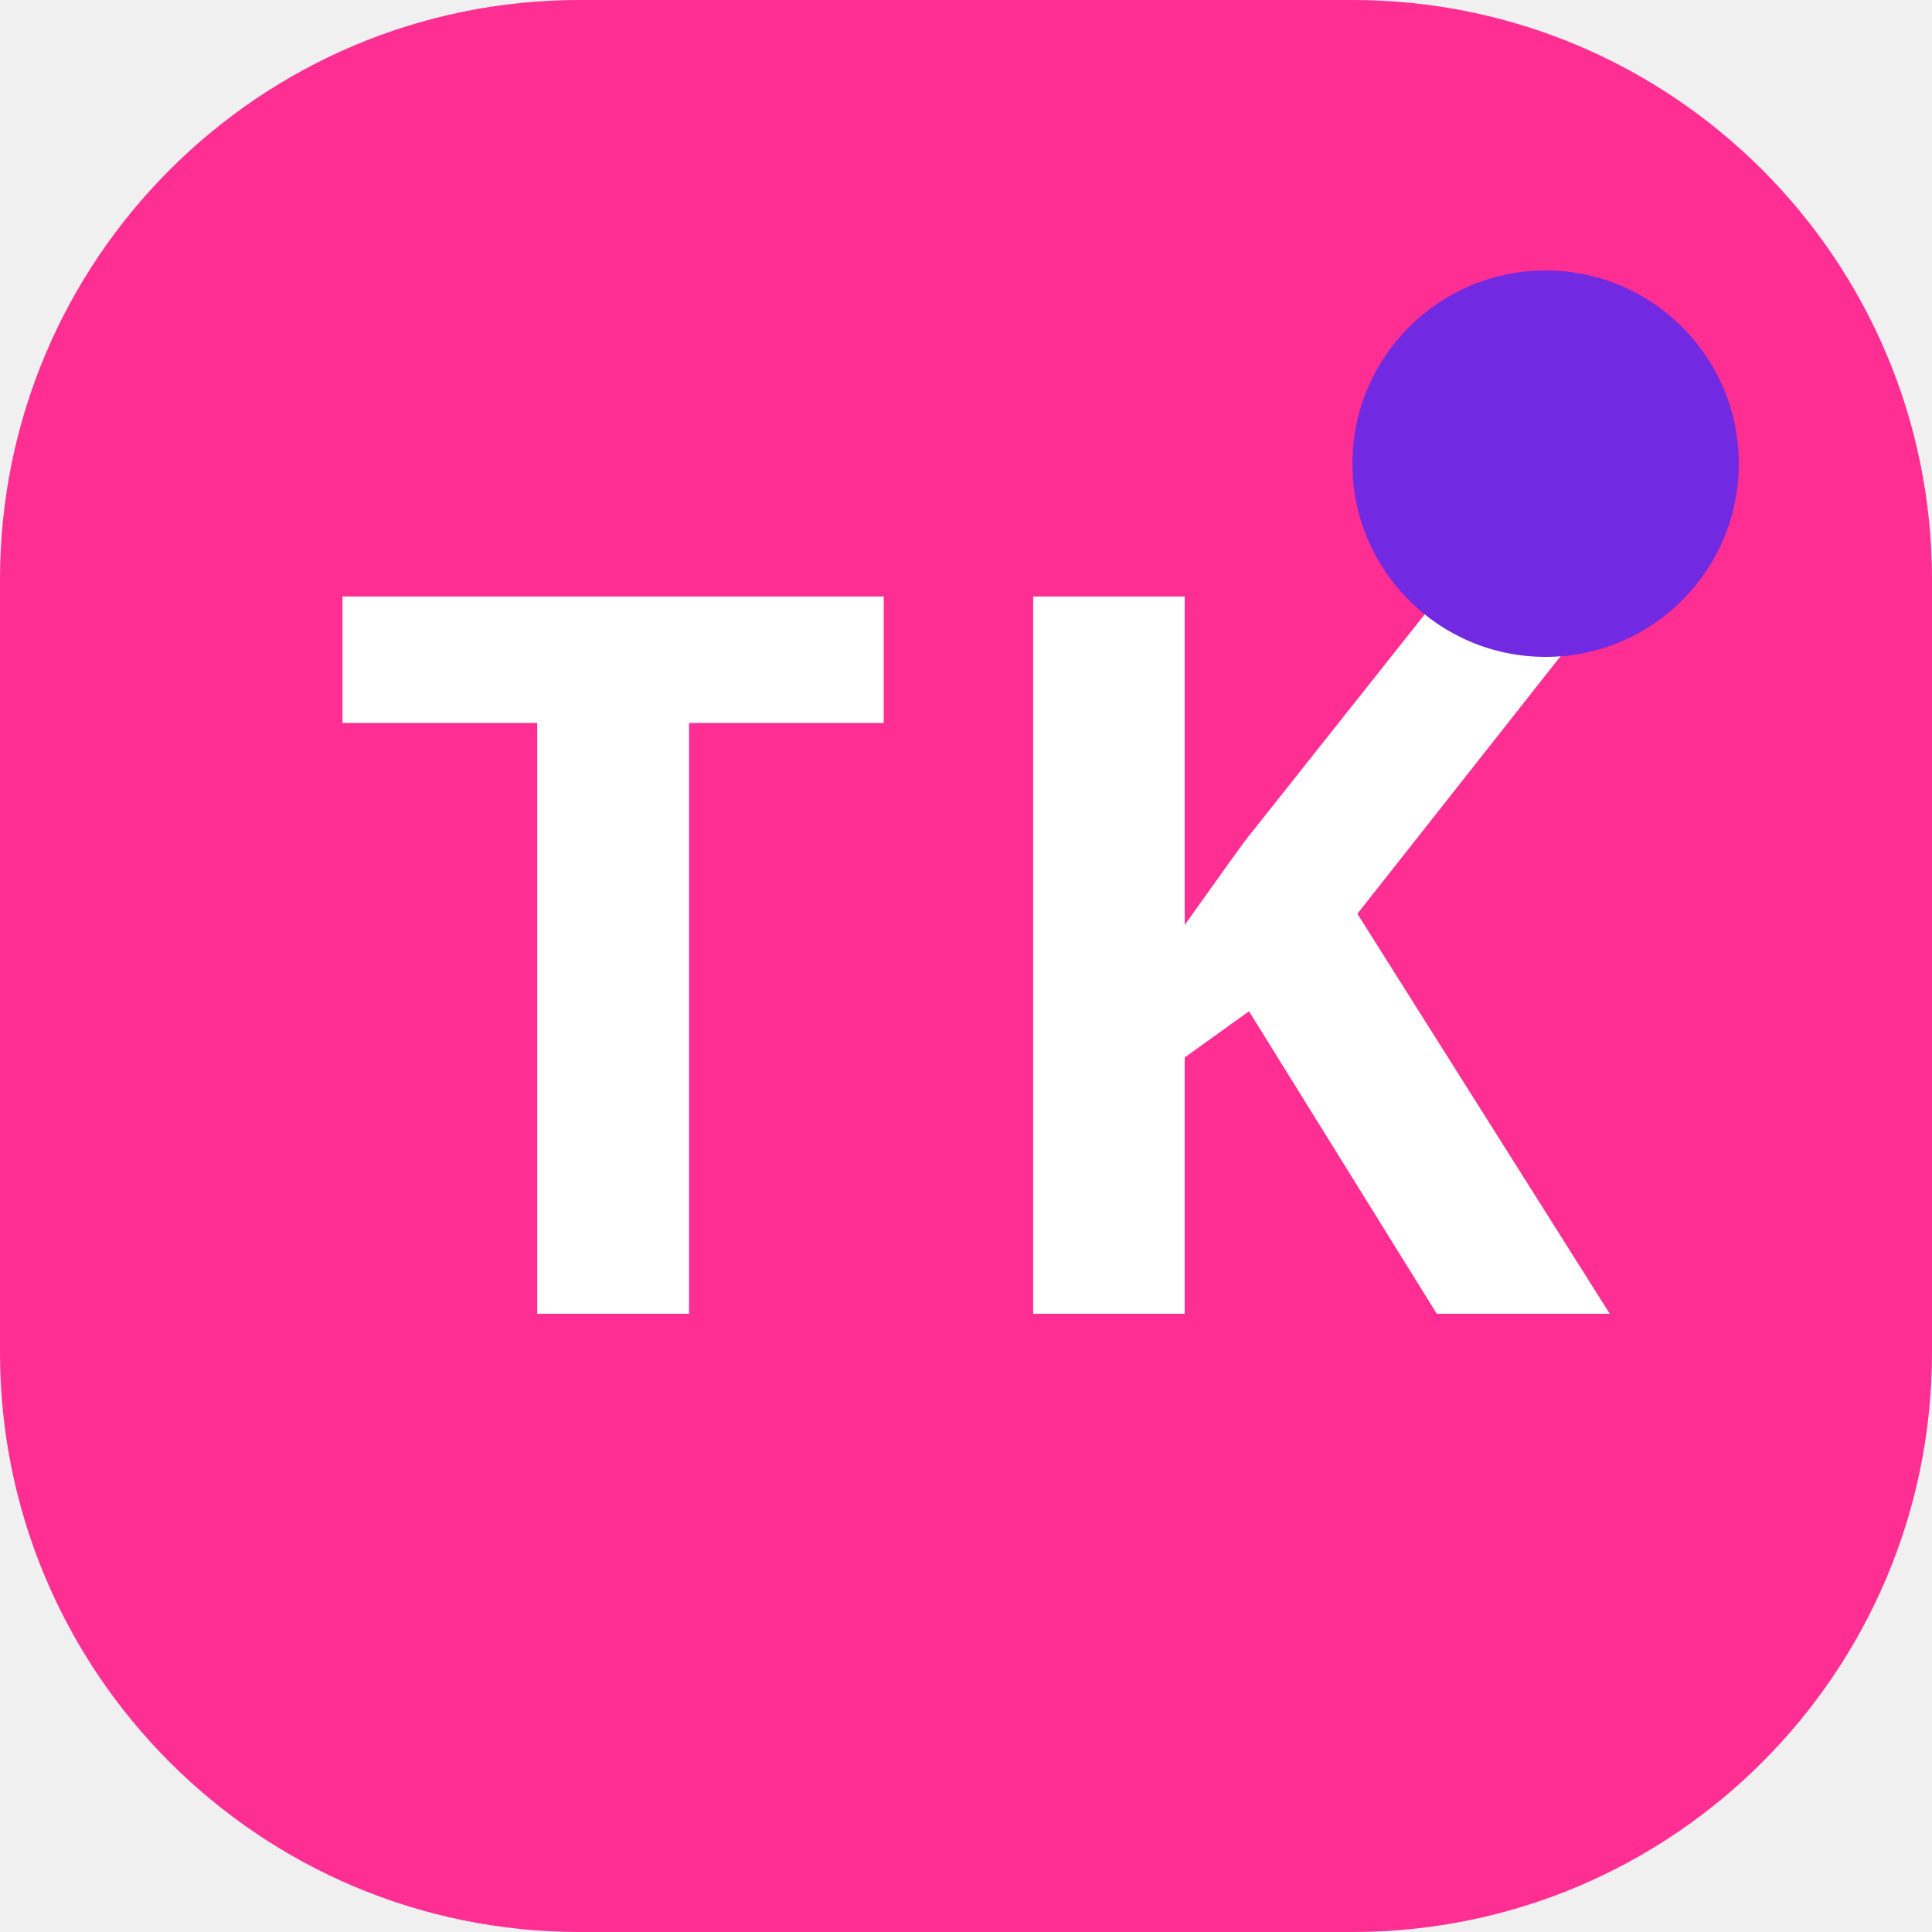
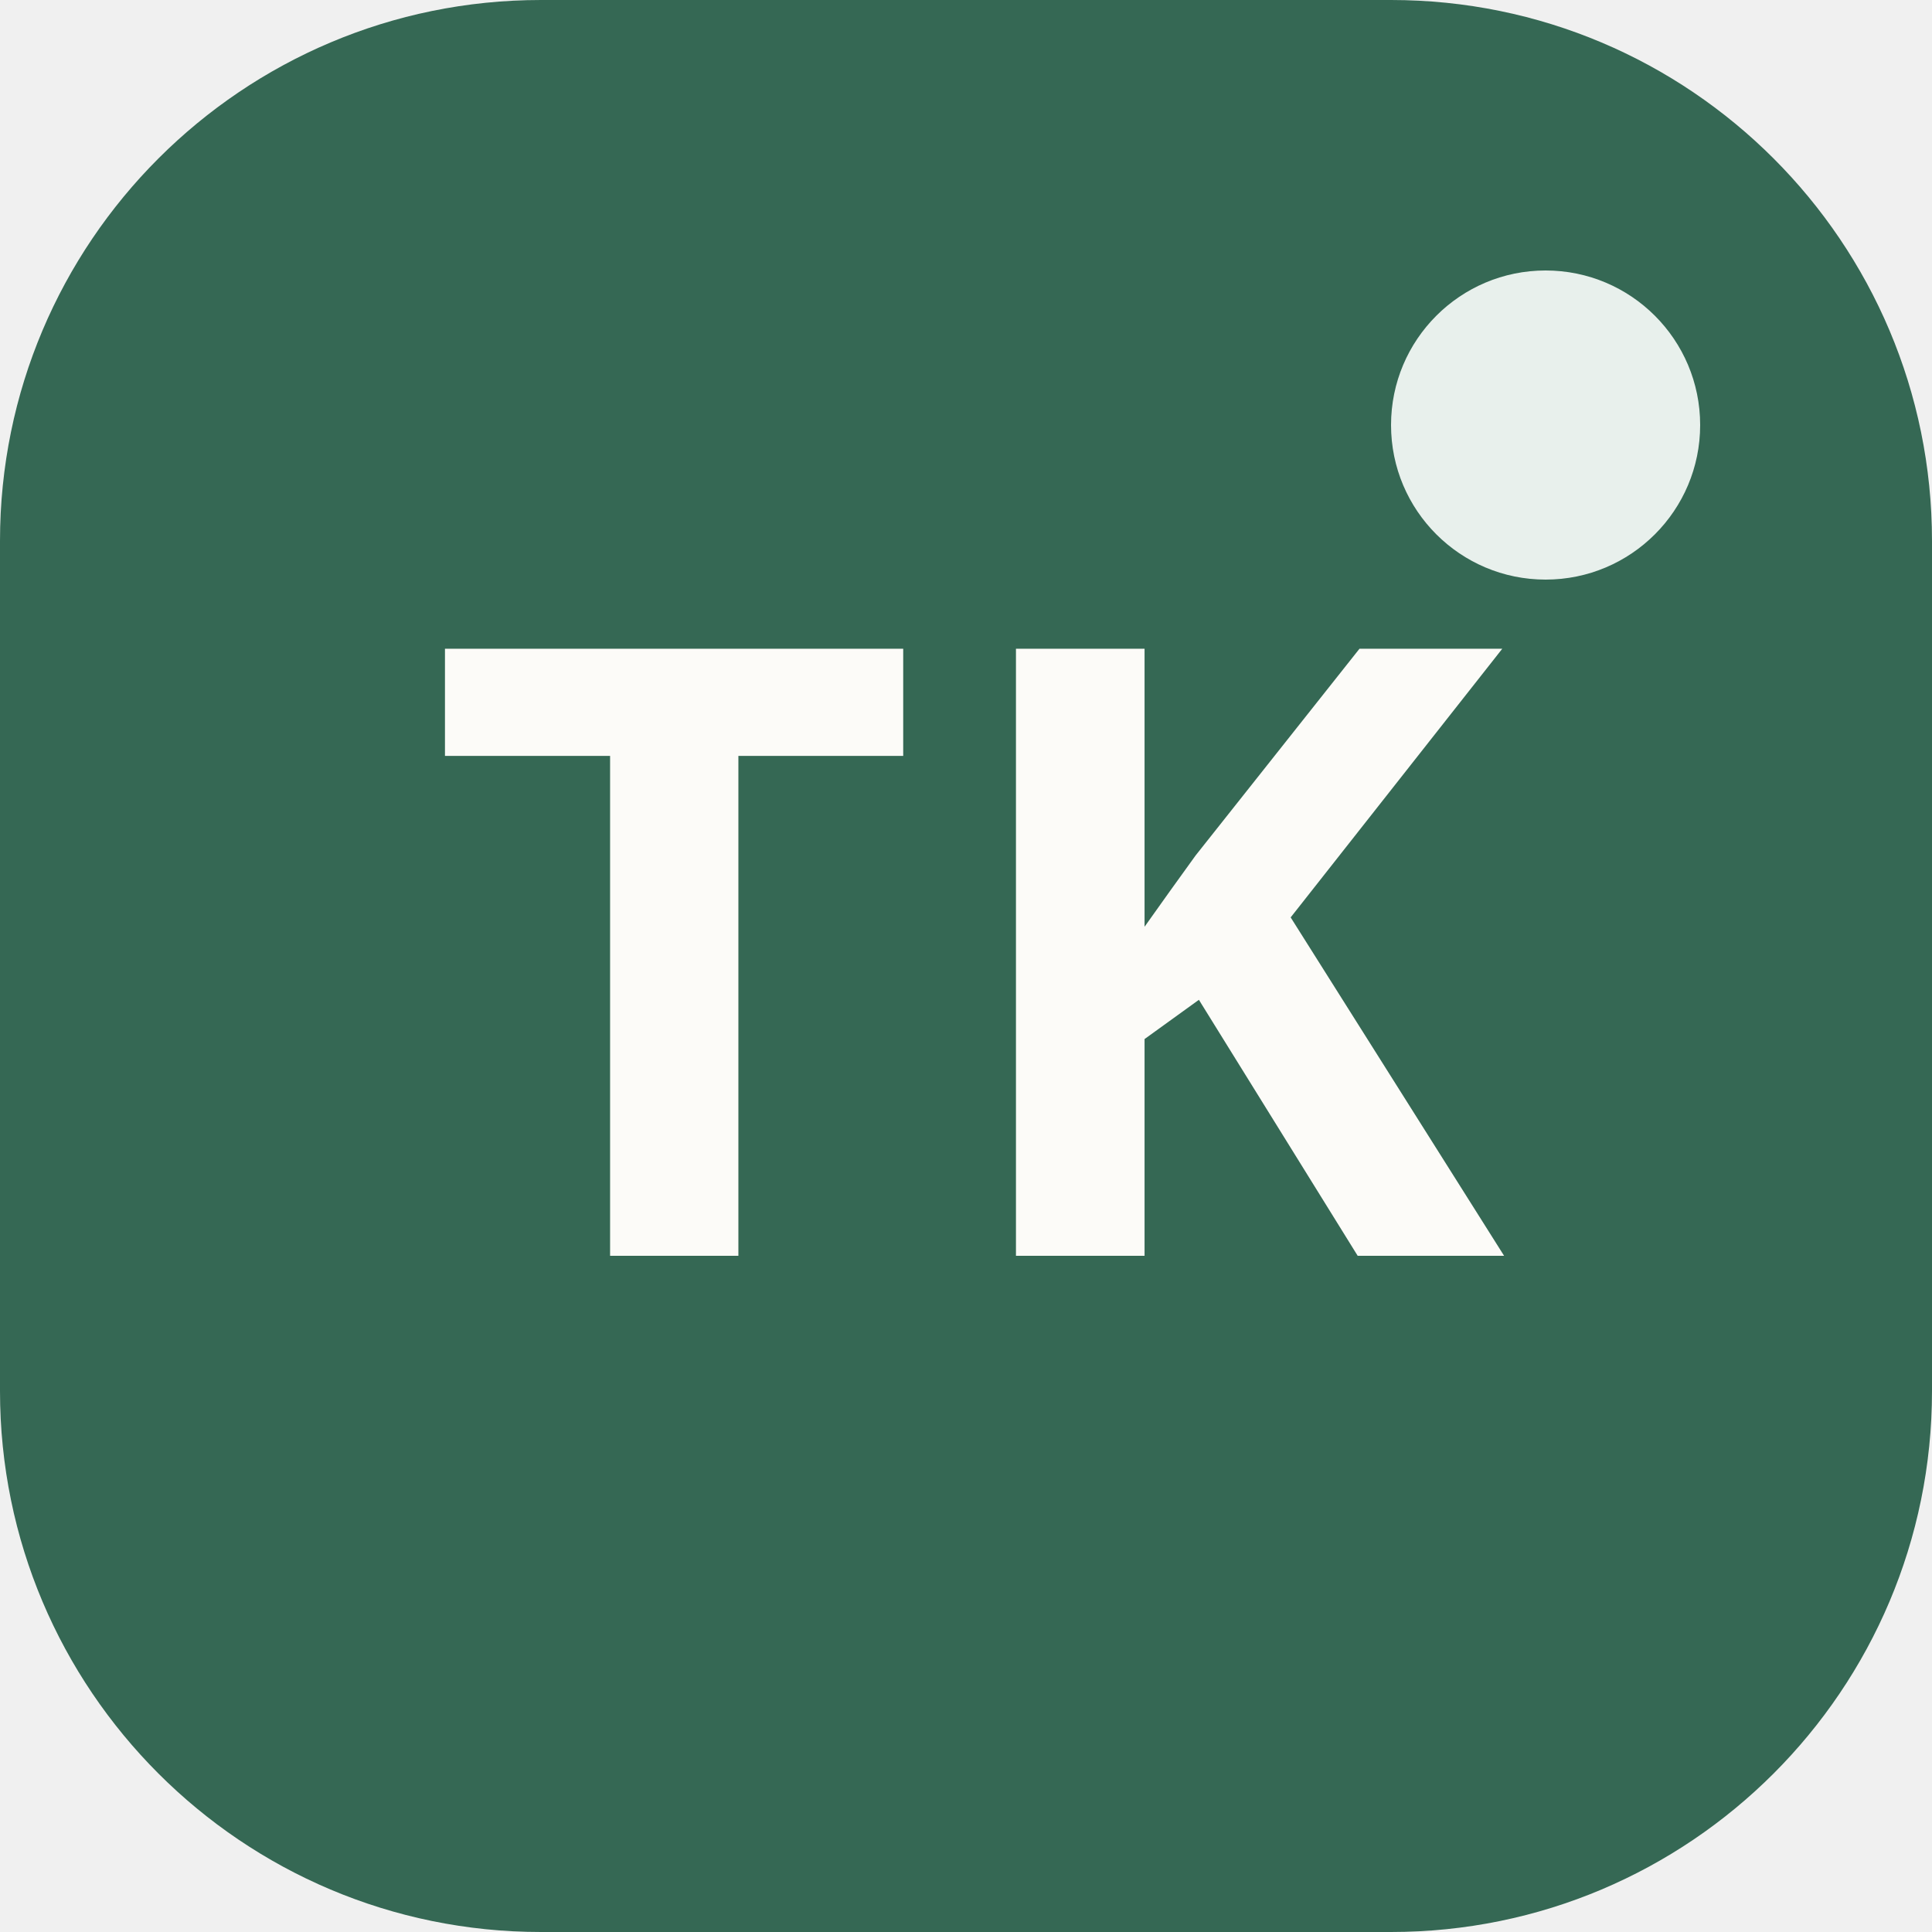
<svg xmlns="http://www.w3.org/2000/svg" viewBox="0 0 100 100" fill="none">
-   <rect width="100" height="100" rx="30" fill="#FF2E93" />
-   <text x="50" y="68" font-family="'Anton', sans-serif" font-size="52" font-weight="900" fill="#FFFFFF" text-anchor="middle" letter-spacing="2">TK</text>
-   <circle cx="80" cy="24" r="10" fill="#712AE2" />
+   <rect width="100" height="100" rx="28" fill="#356854" />
+   <text x="50" y="65" font-family="'Plus Jakarta Sans', system-ui, sans-serif" font-size="44" font-weight="600" fill="#FCFBF8" text-anchor="middle" letter-spacing="1">TK</text>
+   <circle cx="80" cy="22" r="8" fill="#E8F0EC" />
</svg>
